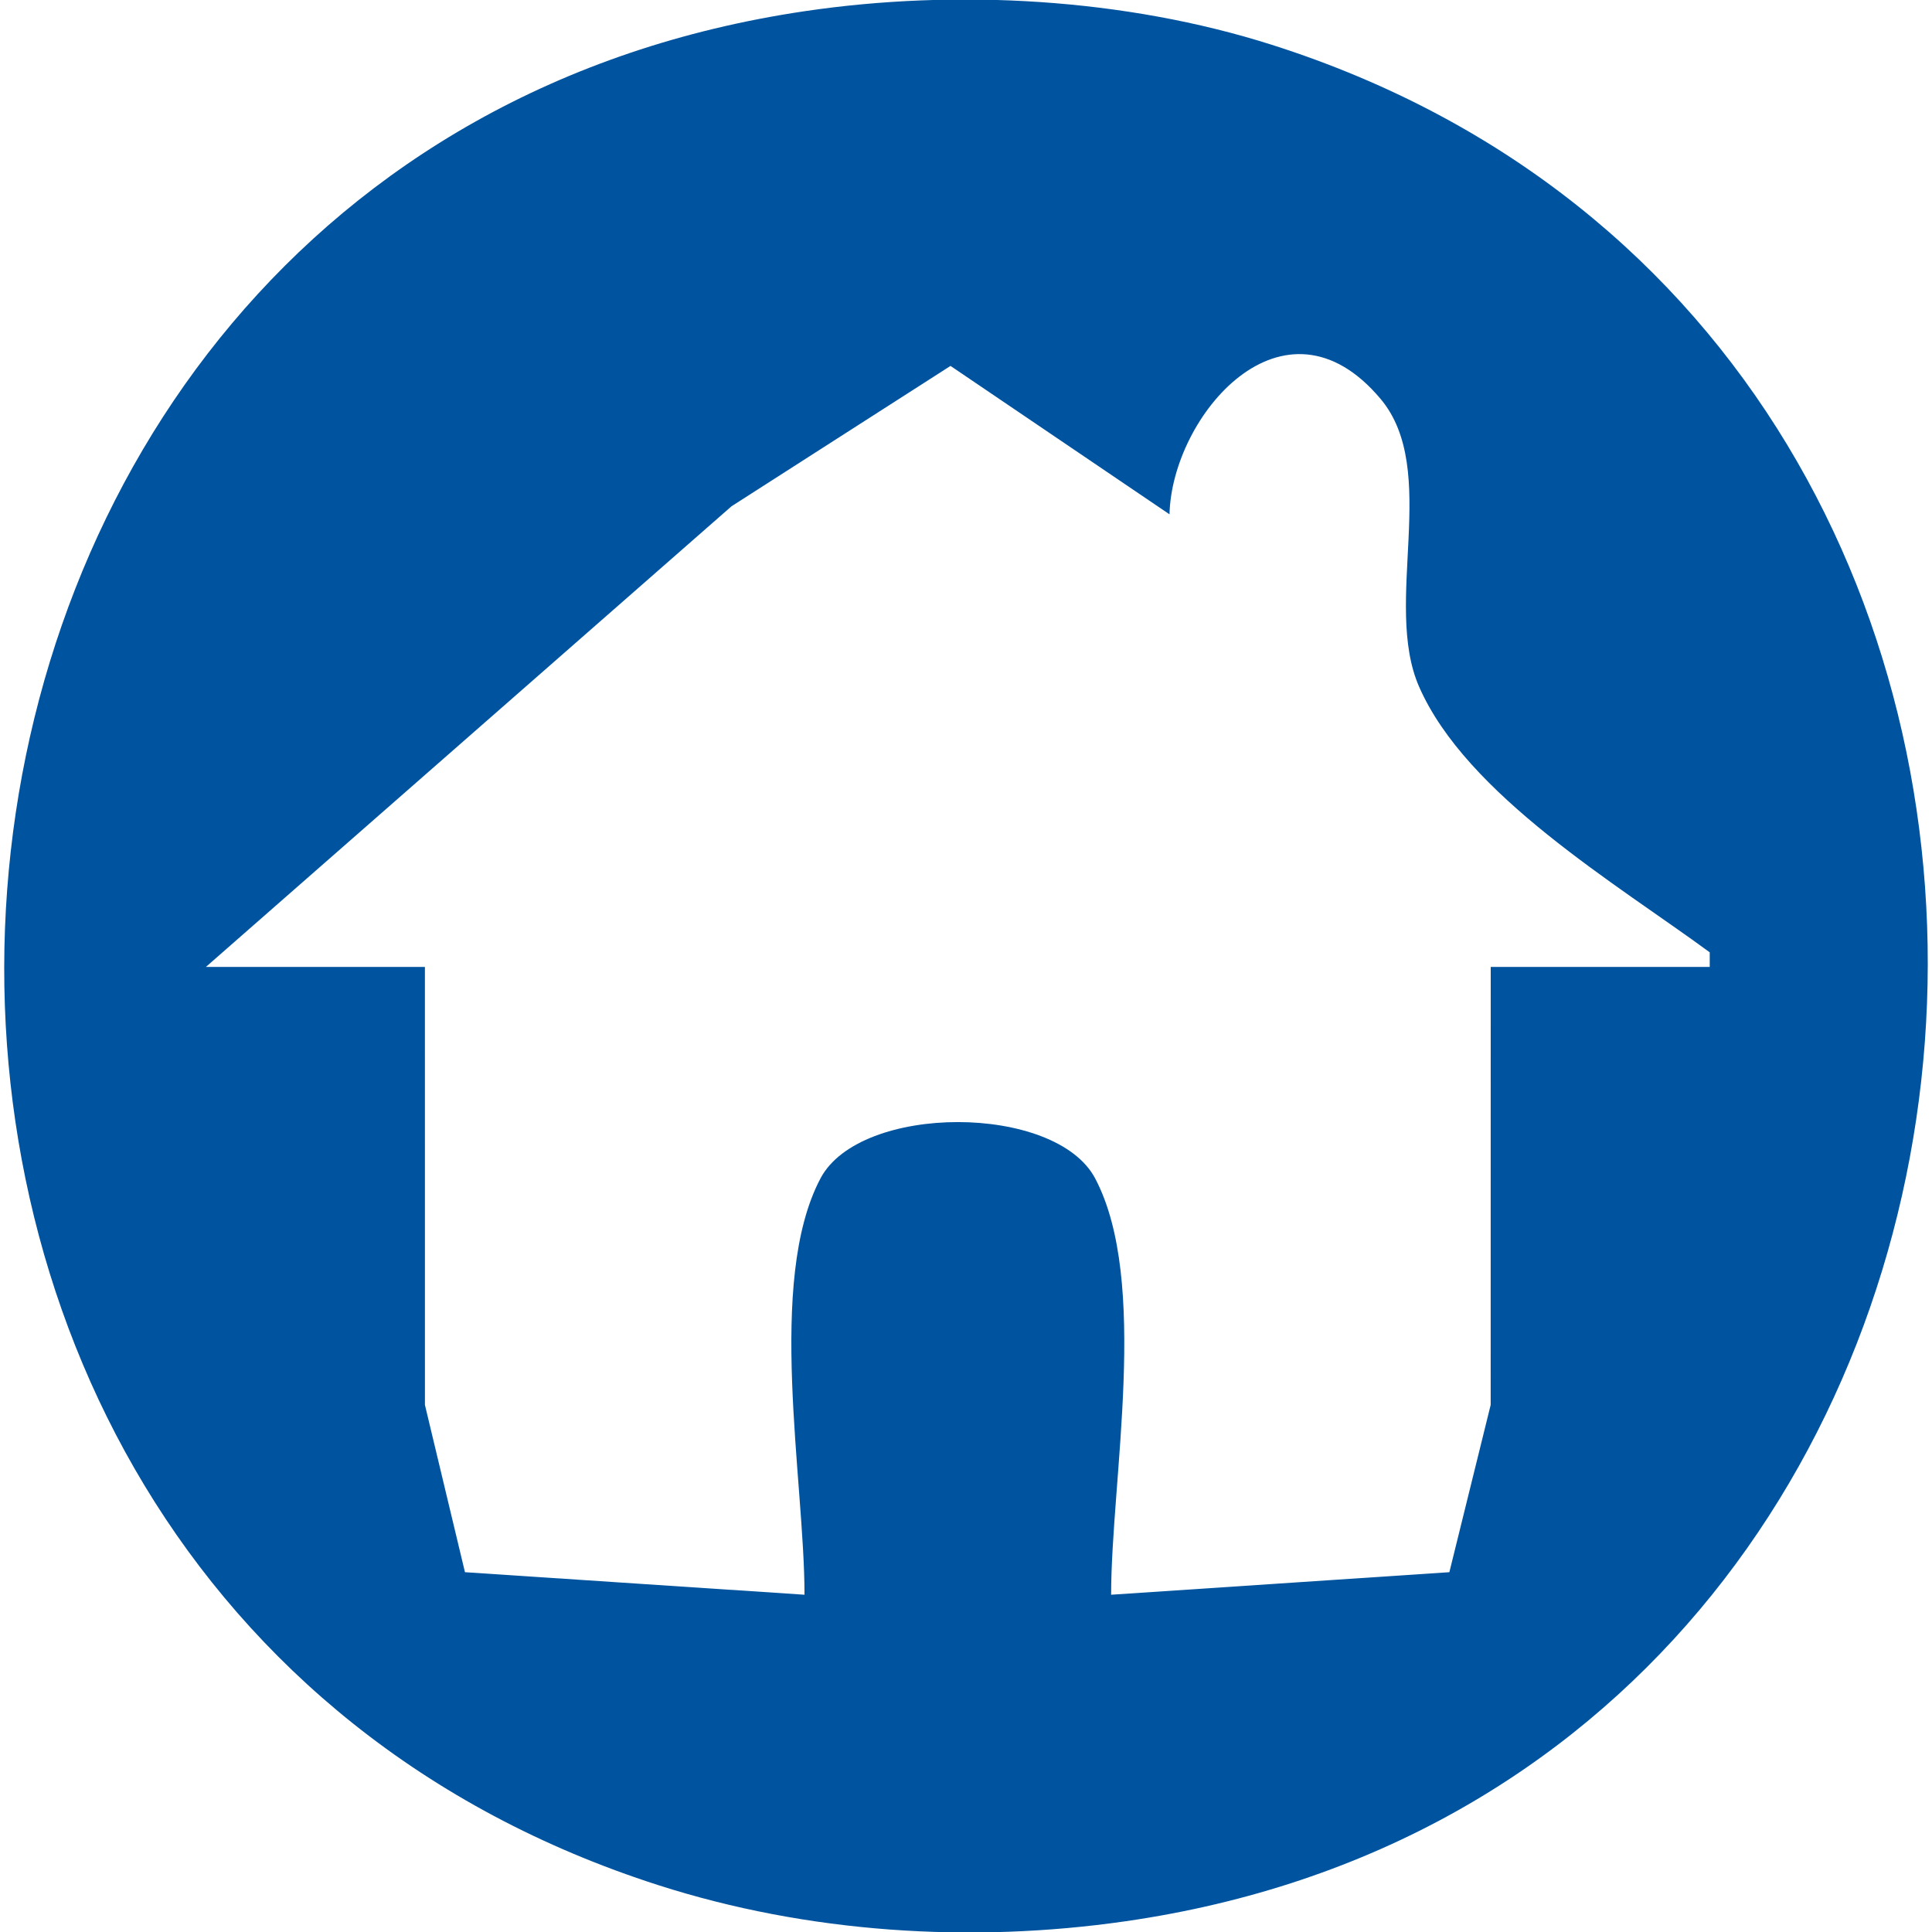
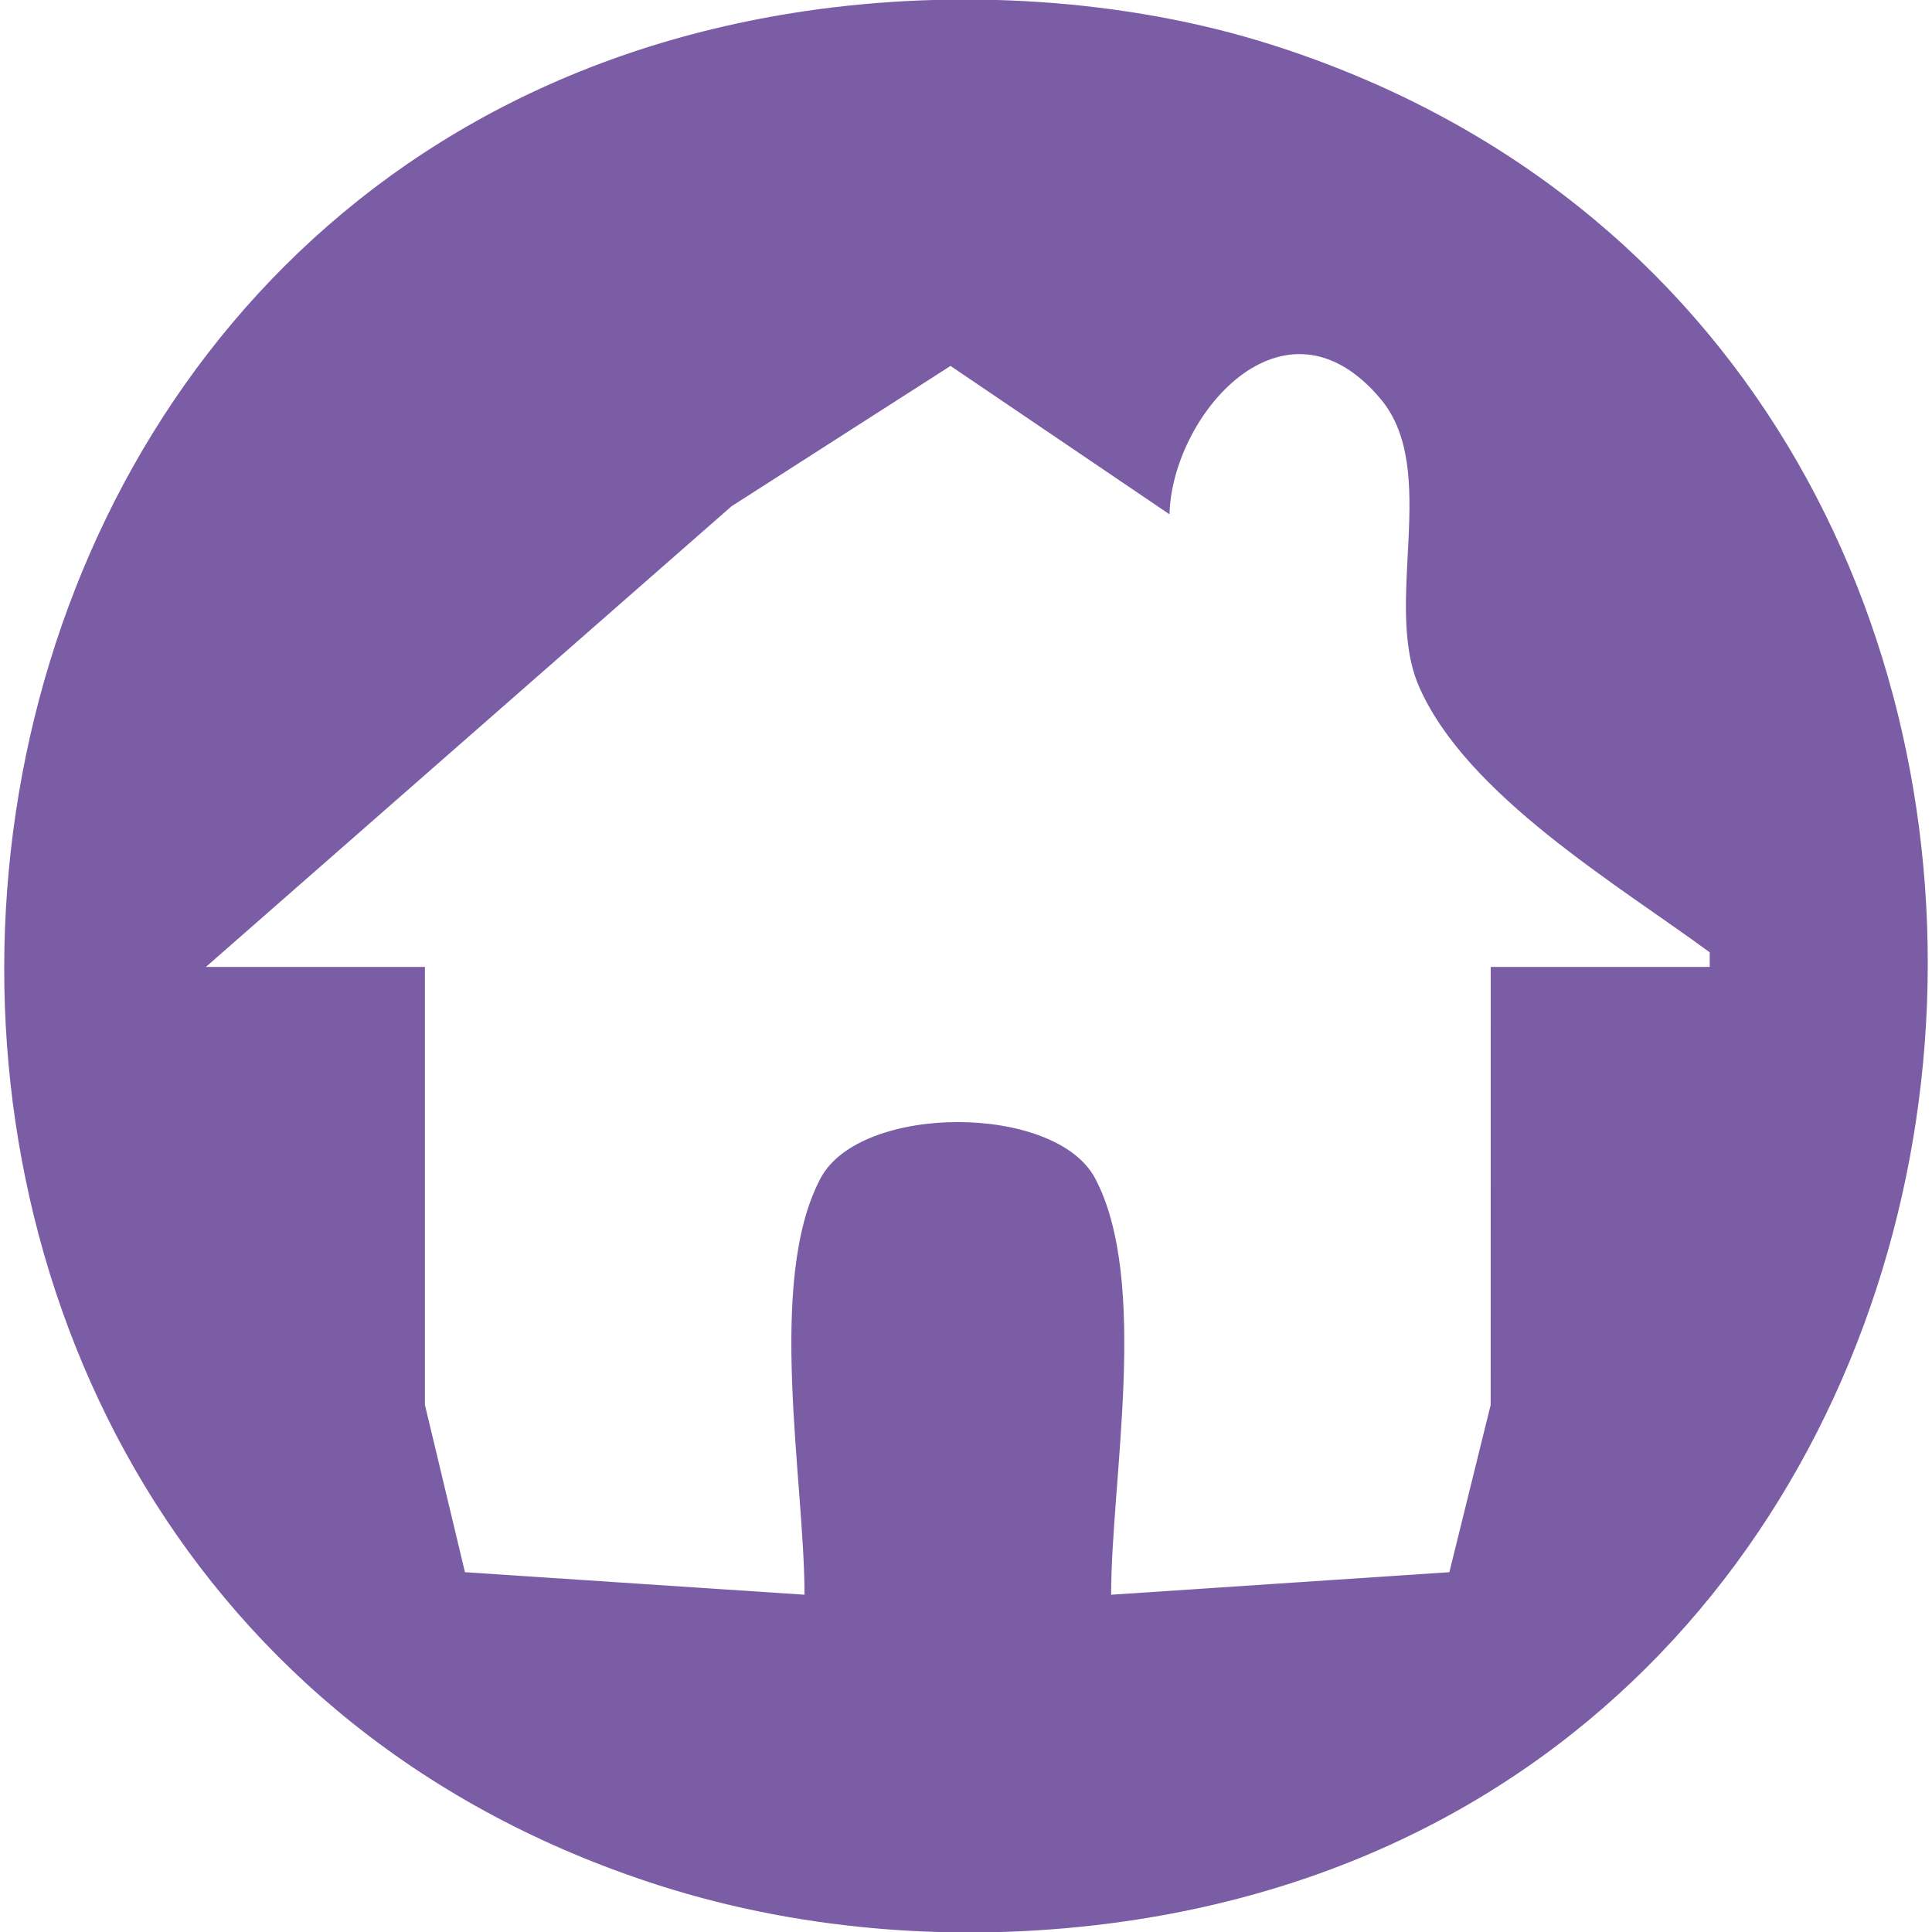
<svg xmlns="http://www.w3.org/2000/svg" width="128mm" height="128mm" viewBox="0 0 128 128" version="1.1" id="svg1" xml:space="preserve">
  <defs id="defs1" />
-   <path style="fill:#00549f;stroke:none;stroke-width:1.572;fill-opacity:1" d="M 53.301,0.743 C -12.187,10.449 -18.856,104.86 43.628,124.9 c 9.882,3.169 20.686,3.868 30.953,2.387 C 140.218,117.818 146.903,22.883 84.254,2.966 74.545,-0.121 63.378,-0.75 53.301,0.743 M 77.483,34.075 c 0.15,-6.519 7.566,-15.285 13.984,-7.647 3.968,4.723 0.126,13.525 2.552,19.07 3.139,7.175 13.119,13.087 19.255,17.596 v 0.967 H 98.764 l -0.003,29.019 -2.737,11.082 -22.409,1.493 c 0,-7.59 2.544,-20.772 -1.059,-27.585 -2.63,-4.973 -15.566,-4.973 -18.196,0 -3.603,6.812 -1.059,19.995 -1.059,27.585 l -22.496,-1.493 -2.652,-11.082 -0.002,-29.019 H 13.642 L 48.464,33.543 62.974,24.243 Z" id="path1" />
+   <path style="fill:#7b5da6;stroke:none;stroke-width:1.572;fill-opacity:1;stroke-dasharray:none" d="M 53.301,0.743 C -12.187,10.449 -18.856,104.86 43.628,124.9 c 9.882,3.169 20.686,3.868 30.953,2.387 C 140.218,117.818 146.903,22.883 84.254,2.966 74.545,-0.121 63.378,-0.75 53.301,0.743 M 77.483,34.075 c 0.15,-6.519 7.566,-15.285 13.984,-7.647 3.968,4.723 0.126,13.525 2.552,19.07 3.139,7.175 13.119,13.087 19.255,17.596 v 0.967 H 98.764 l -0.003,29.019 -2.737,11.082 -22.409,1.493 c 0,-7.59 2.544,-20.772 -1.059,-27.585 -2.63,-4.973 -15.566,-4.973 -18.196,0 -3.603,6.812 -1.059,19.995 -1.059,27.585 l -22.496,-1.493 -2.652,-11.082 -0.002,-29.019 H 13.642 L 48.464,33.543 62.974,24.243 Z" id="path1" />
</svg>
